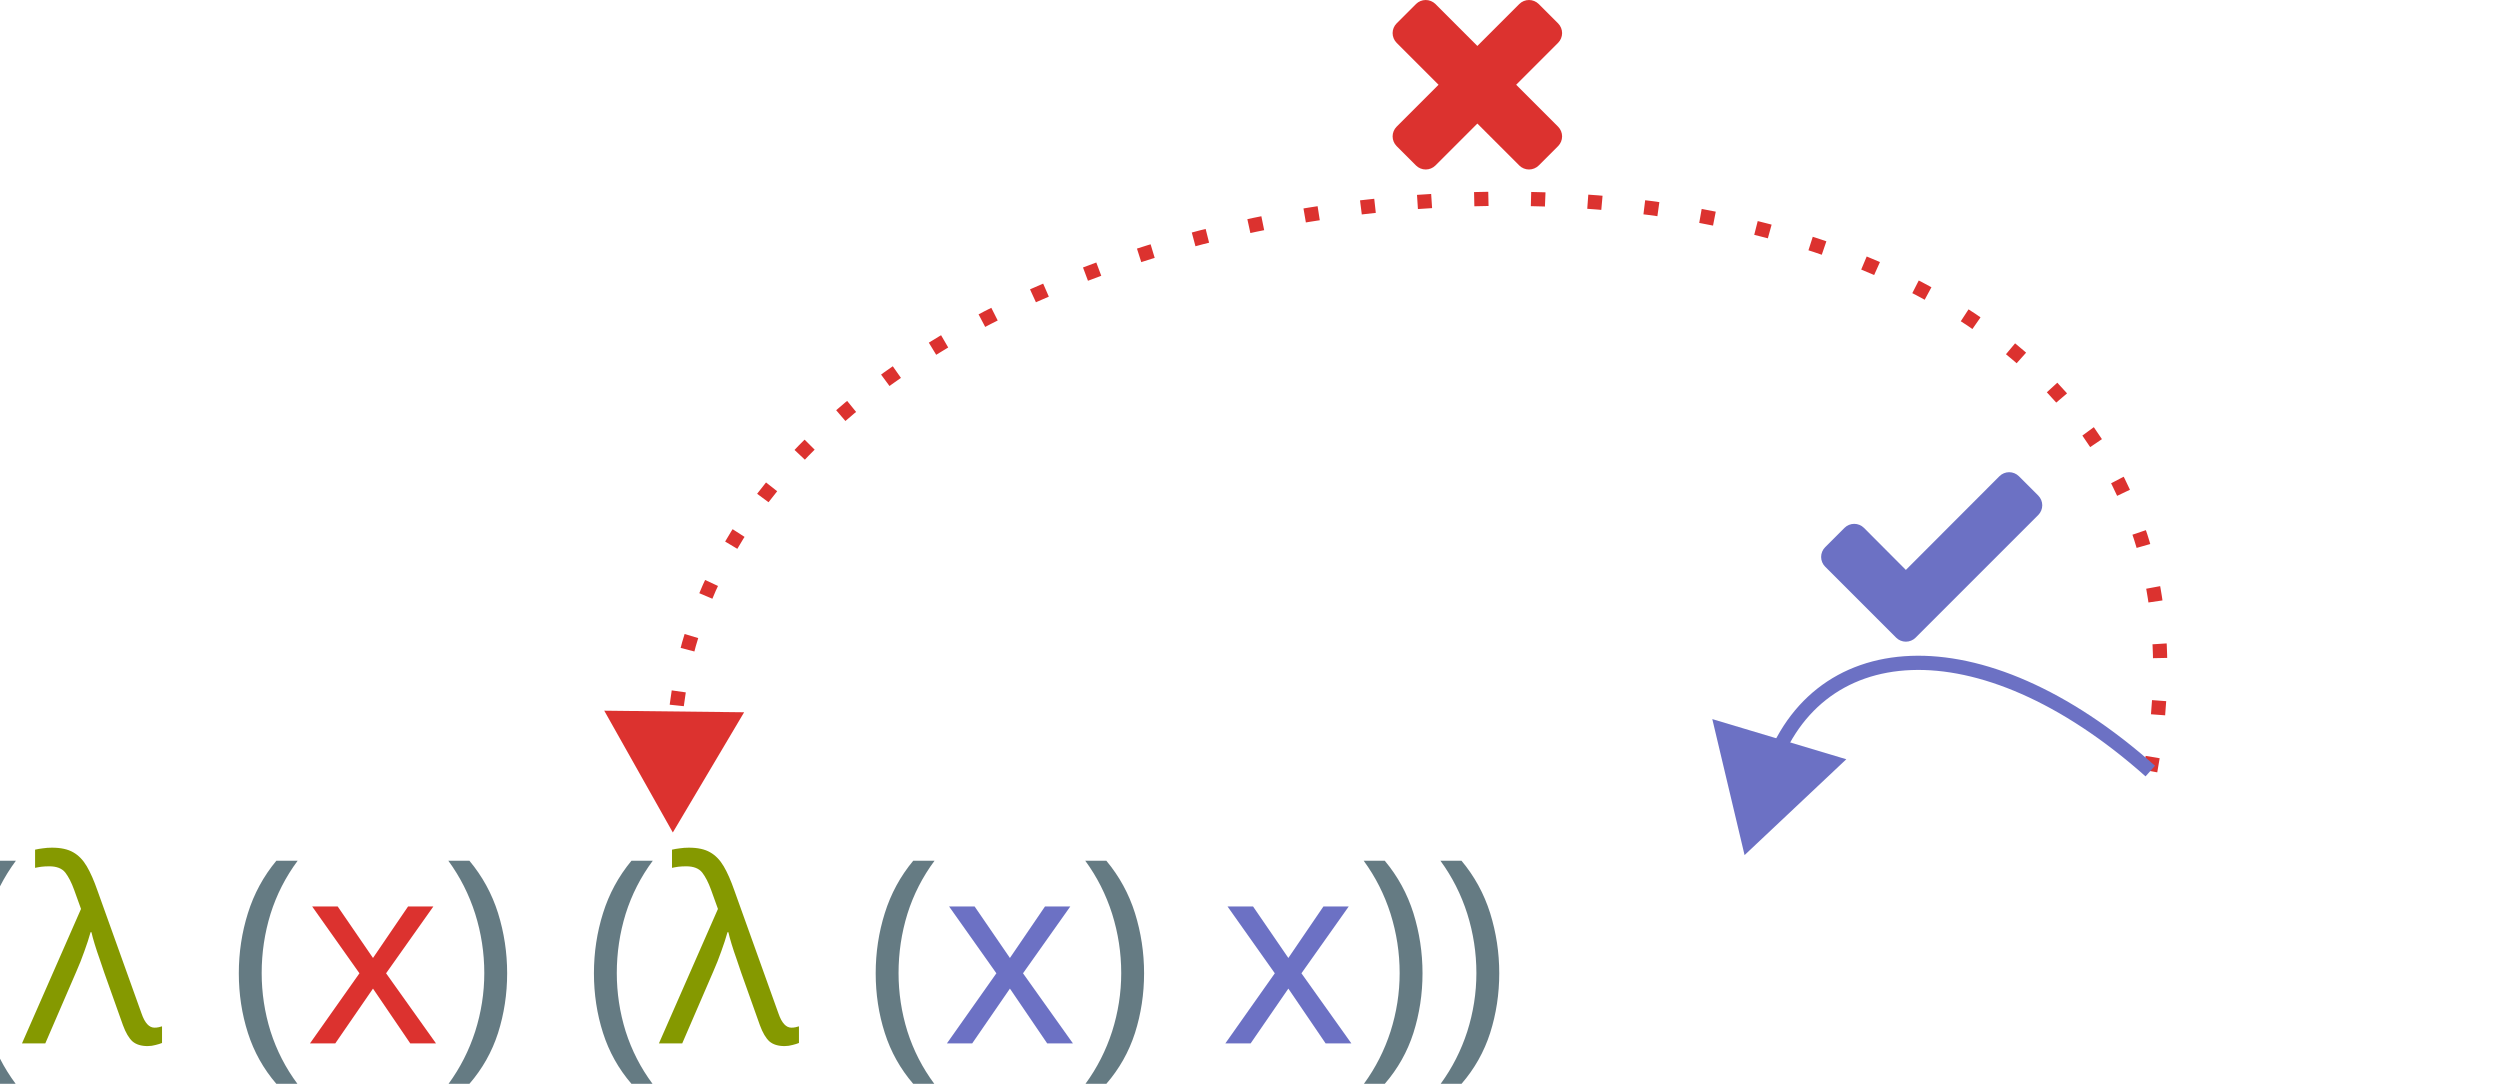
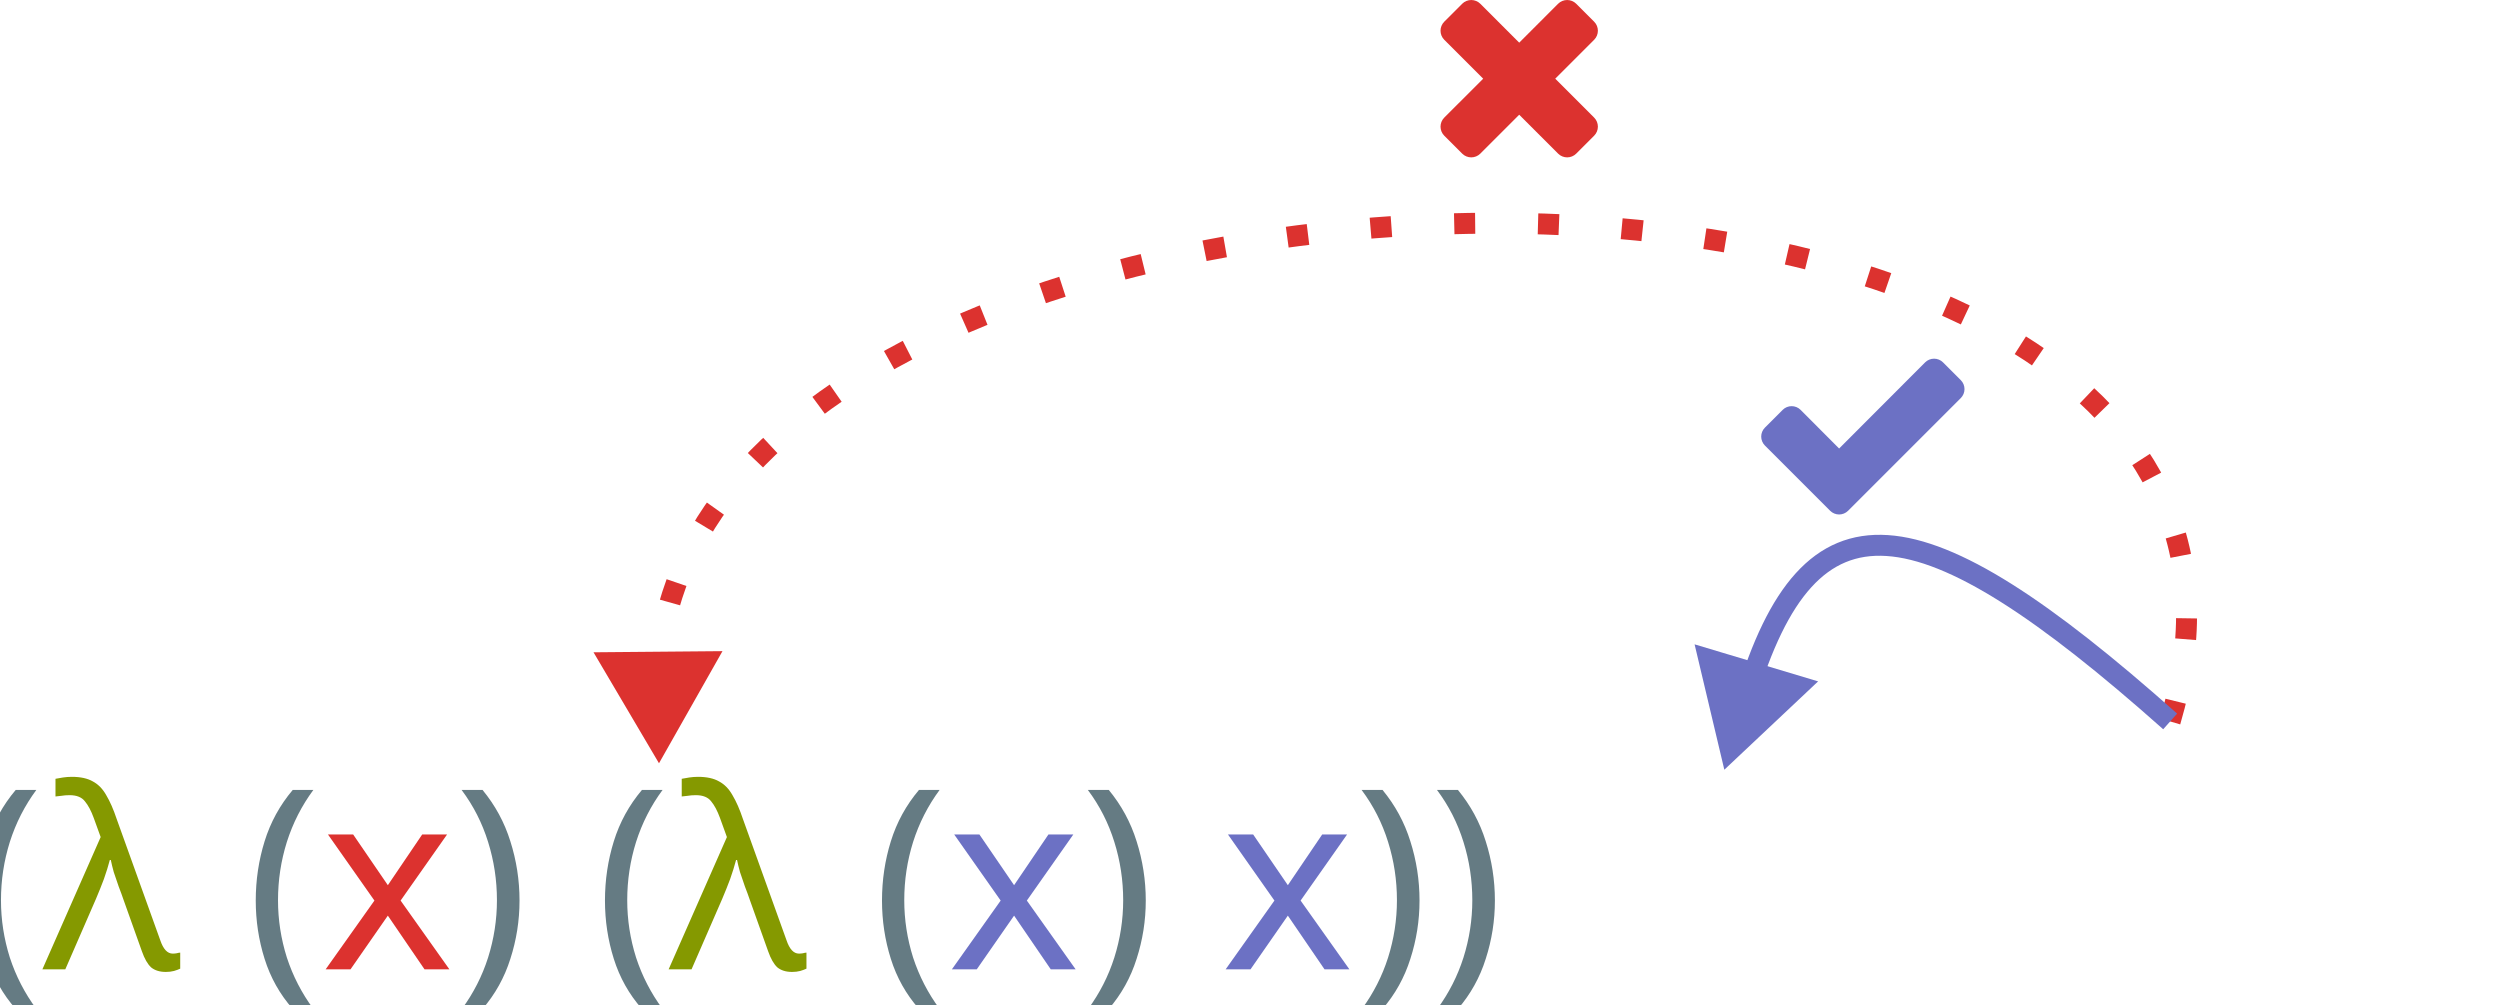
- <svg xmlns="http://www.w3.org/2000/svg" width="176" height="76.625" viewBox="0 0 175.999 76.625" id="svg2" version="1.1">
+ <svg xmlns="http://www.w3.org/2000/svg" width="119.325" height="47.945" viewBox="0 0 119.325 47.945" id="svg2" version="1.1">
  <defs id="defs4">
    <marker orient="auto" refY="0" refX="0" id="marker5648" style="overflow:visible">
-       <path id="path5650" d="M 5.77,0 -2.88,5 V -5 Z" style="fill:#6c71c4;fill-opacity:1;fill-rule:evenodd;stroke:#6c71c4;stroke-width:1pt;stroke-opacity:1" transform="scale(0.8)" />
+       <path id="path5650" d="M 5.77,0 -2.88,5 V -5 Z" style="fill:#6c71c4;fill-opacity:1;fill-rule:evenodd;stroke:#6c71c4;stroke-width:1pt;stroke-opacity:1" transform="scale(0.5)" />
    </marker>
    <marker style="overflow:visible" id="marker4974" refX="0" refY="0" orient="auto">
-       <path transform="scale(0.8)" style="fill:#dc322f;fill-opacity:1;fill-rule:evenodd;stroke:#dc322f;stroke-width:1pt;stroke-opacity:1" d="M 5.77,0 -2.88,5 V -5 Z" id="path4976" />
+       <path transform="scale(0.5)" style="fill:#dc322f;fill-opacity:1;fill-rule:evenodd;stroke:#dc322f;stroke-width:1pt;stroke-opacity:1" d="M 5.77,0 -2.88,5 V -5 Z" id="path4976" />
    </marker>
  </defs>
-   <text id="text4136" y="73.457" x="-3.744" style="font-style:normal;font-variant:normal;font-weight:normal;font-stretch:normal;line-height:0%;font-family:'Source Code Pro';-inkscape-font-specification:'Source Code Pro';text-align:start;letter-spacing:0px;word-spacing:0px;writing-mode:lr-tb;text-anchor:start;fill:#000000;fill-opacity:1;stroke:none;stroke-width:1px;stroke-linecap:butt;stroke-linejoin:miter;stroke-opacity:1" xml:space="preserve">
-     <tspan style="font-size:18px;line-height:10;fill:#657b83" y="73.457" x="-3.744" id="tspan4138">(<tspan id="tspan4144" style="fill:#859900">λ</tspan> (<tspan id="tspan4152" style="fill:#dc322f">x</tspan>) (<tspan id="tspan4146" style="fill:#859900">λ</tspan> (<tspan id="tspan4148" style="fill:#6c71c4">x</tspan>) <tspan id="tspan4150" style="fill:#6c71c4">x</tspan>))</tspan>
+   <text id="text4136" y="46.265" x="-1.5" style="font-style:normal;font-variant:normal;font-weight:normal;font-stretch:normal;font-size:12px;line-height:0%;font-family:'Fira Mono';-inkscape-font-specification:'Fira Mono';text-align:start;letter-spacing:0px;word-spacing:0px;writing-mode:lr-tb;text-anchor:start;fill:#000000;fill-opacity:1;stroke:none;stroke-width:1px;stroke-linecap:butt;stroke-linejoin:miter;stroke-opacity:1" xml:space="preserve">
+     <tspan style="font-style:normal;font-variant:normal;font-weight:normal;font-stretch:normal;font-size:12px;line-height:10;font-family:'Fira Mono';-inkscape-font-specification:'Fira Mono';fill:#657b83" y="46.265" x="-1.5" id="tspan4138">(<tspan id="tspan4144" style="font-style:normal;font-variant:normal;font-weight:normal;font-stretch:normal;font-size:12px;font-family:'Fira Mono';-inkscape-font-specification:'Fira Mono';fill:#859900">λ</tspan> (<tspan id="tspan4152" style="font-style:normal;font-variant:normal;font-weight:normal;font-stretch:normal;font-size:12px;font-family:'Fira Mono';-inkscape-font-specification:'Fira Mono';fill:#dc322f">x</tspan>) (<tspan id="tspan4146" style="font-style:normal;font-variant:normal;font-weight:normal;font-stretch:normal;font-size:12px;font-family:'Fira Mono';-inkscape-font-specification:'Fira Mono';fill:#859900">λ</tspan> (<tspan id="tspan4148" style="font-style:normal;font-variant:normal;font-weight:normal;font-stretch:normal;font-size:12px;font-family:'Fira Mono';-inkscape-font-specification:'Fira Mono';fill:#6c71c4">x</tspan>) <tspan id="tspan4150" style="font-style:normal;font-variant:normal;font-weight:normal;font-stretch:normal;font-size:12px;font-family:'Fira Mono';-inkscape-font-specification:'Fira Mono';fill:#6c71c4">x</tspan>))</tspan>
  </text>
-   <path id="path4964" d="M 151.379,54.283 C 162.006,-2.932 47.977,4.599 47.43,52.925" style="fill:none;fill-rule:evenodd;stroke:#dc322f;stroke-width:1;stroke-linecap:butt;stroke-linejoin:miter;stroke-miterlimit:4;stroke-dasharray:1, 3;stroke-dashoffset:0;stroke-opacity:1;marker-end:url(#marker4974)" />
-   <path style="fill:none;fill-rule:evenodd;stroke:#6c71c4;stroke-width:1px;stroke-linecap:butt;stroke-linejoin:miter;stroke-opacity:1;marker-end:url(#marker5648)" d="M 151.379,54.283 C 139.326,43.562 127.505,44.553 124.448,54.756" id="path5646" />
-   <g id="text4178" style="font-style:normal;font-variant:normal;font-weight:normal;font-stretch:normal;font-size:18.75px;line-height:1000%;font-family:'Fira Sans';-inkscape-font-specification:'Fira Sans, Normal';text-align:start;letter-spacing:0px;word-spacing:0px;writing-mode:lr-tb;text-anchor:start;fill:#000000;fill-opacity:1;stroke:none;stroke-width:1px;stroke-linecap:butt;stroke-linejoin:miter;stroke-opacity:1" transform="translate(-117.0284,-302.3544)">
-     <path id="path4183" style="font-style:normal;font-variant:normal;font-weight:normal;font-stretch:normal;font-size:18px;line-height:1000%;font-family:FontAwesome;-inkscape-font-specification:'FontAwesome, Normal';text-align:start;writing-mode:lr-tb;text-anchor:start;fill:#6c71c4" d="m 260.803,337.927 c 0,-0.251 -0.1,-0.502 -0.281,-0.683 l -1.366,-1.366 c -0.181,-0.181 -0.432,-0.281 -0.683,-0.281 -0.251,0 -0.502,0.1 -0.683,0.281 l -6.589,6.599 -2.953,-2.963 c -0.181,-0.181 -0.432,-0.281 -0.683,-0.281 -0.251,0 -0.502,0.1 -0.683,0.281 l -1.366,1.366 c -0.181,0.181 -0.281,0.432 -0.281,0.683 0,0.251 0.1,0.502 0.281,0.683 l 3.636,3.636 1.366,1.366 c 0.181,0.181 0.432,0.281 0.683,0.281 0.251,0 0.502,-0.1 0.683,-0.281 l 1.366,-1.366 7.272,-7.272 c 0.181,-0.181 0.281,-0.432 0.281,-0.683 z" />
+   <path id="path4964" d="M 103.582,34.434 C 113.195,1.895 31.167,4.077 31.422,32.88" style="fill:none;fill-rule:evenodd;stroke:#dc322f;stroke-width:1;stroke-linecap:butt;stroke-linejoin:miter;stroke-miterlimit:4;stroke-dasharray:1, 3;stroke-dashoffset:0;stroke-opacity:1;marker-end:url(#marker4974)" />
+   <path style="fill:none;fill-rule:evenodd;stroke:#6c71c4;stroke-width:1px;stroke-linecap:butt;stroke-linejoin:miter;stroke-opacity:1;marker-end:url(#marker5648)" d="M 103.582,34.434 C 91.529,23.713 86.38,23.134 83.322,33.337" id="path5646" />
+   <g id="text4178" style="font-style:normal;font-variant:normal;font-weight:normal;font-stretch:normal;font-size:18.75px;line-height:1000%;font-family:'Fira Sans';-inkscape-font-specification:'Fira Sans, Normal';text-align:start;letter-spacing:0px;word-spacing:0px;writing-mode:lr-tb;text-anchor:start;fill:#000000;fill-opacity:1;stroke:none;stroke-width:1.604px;stroke-linecap:butt;stroke-linejoin:miter;stroke-opacity:1" transform="matrix(0.62327,0,0,0.62327,-68.78499,-192.048)">
+     <path id="path4183" style="font-style:normal;font-variant:normal;font-weight:normal;font-stretch:normal;font-size:18px;line-height:1000%;font-family:FontAwesome;-inkscape-font-specification:'FontAwesome, Normal';text-align:start;writing-mode:lr-tb;text-anchor:start;fill:#6c71c4;stroke-width:1.604px" d="m 260.803,337.927 c 0,-0.251 -0.1,-0.502 -0.281,-0.683 l -1.366,-1.366 c -0.181,-0.181 -0.432,-0.281 -0.683,-0.281 -0.251,0 -0.502,0.1 -0.683,0.281 l -6.589,6.599 -2.953,-2.963 c -0.181,-0.181 -0.432,-0.281 -0.683,-0.281 -0.251,0 -0.502,0.1 -0.683,0.281 l -1.366,1.366 c -0.181,0.181 -0.281,0.432 -0.281,0.683 0,0.251 0.1,0.502 0.281,0.683 l 3.636,3.636 1.366,1.366 c 0.181,0.181 0.432,0.281 0.683,0.281 0.251,0 0.502,-0.1 0.683,-0.281 l 1.366,-1.366 7.272,-7.272 c 0.181,-0.181 0.281,-0.432 0.281,-0.683 z" />
  </g>
-   <g id="text4185" style="font-style:normal;font-variant:normal;font-weight:normal;font-stretch:normal;font-size:18px;line-height:1000%;font-family:FontAwesome;-inkscape-font-specification:'FontAwesome, Normal';text-align:start;letter-spacing:0px;word-spacing:0px;writing-mode:lr-tb;text-anchor:start;fill:#000000;fill-opacity:1;stroke:none;stroke-width:1px;stroke-linecap:butt;stroke-linejoin:miter;stroke-opacity:1" transform="translate(-117.0284,-302.3544)">
-     <path id="path4196" style="fill:#dc322f" d="m 227,311.957 c 0,-0.251 -0.1,-0.502 -0.281,-0.683 l -2.953,-2.953 2.953,-2.953 c 0.181,-0.181 0.281,-0.432 0.281,-0.683 0,-0.251 -0.1,-0.502 -0.281,-0.683 l -1.366,-1.366 c -0.181,-0.181 -0.432,-0.281 -0.683,-0.281 -0.251,0 -0.502,0.1 -0.683,0.281 l -2.953,2.953 -2.953,-2.953 c -0.181,-0.181 -0.432,-0.281 -0.683,-0.281 -0.251,0 -0.502,0.1 -0.683,0.281 l -1.366,1.366 c -0.181,0.181 -0.281,0.432 -0.281,0.683 0,0.251 0.1,0.502 0.281,0.683 l 2.953,2.953 -2.953,2.953 c -0.181,0.181 -0.281,0.432 -0.281,0.683 0,0.251 0.1,0.502 0.281,0.683 l 1.366,1.366 c 0.181,0.181 0.432,0.281 0.683,0.281 0.251,0 0.502,-0.1 0.683,-0.281 l 2.953,-2.953 2.953,2.953 c 0.181,0.181 0.432,0.281 0.683,0.281 0.251,0 0.502,-0.1 0.683,-0.281 l 1.366,-1.366 c 0.181,-0.181 0.281,-0.432 0.281,-0.683 z" />
+   <g id="text4185" style="font-style:normal;font-variant:normal;font-weight:normal;font-stretch:normal;font-size:18px;line-height:1000%;font-family:FontAwesome;-inkscape-font-specification:'FontAwesome, Normal';text-align:start;letter-spacing:0px;word-spacing:0px;writing-mode:lr-tb;text-anchor:start;fill:#000000;fill-opacity:1;stroke:none;stroke-width:1.589px;stroke-linecap:butt;stroke-linejoin:miter;stroke-opacity:1" transform="matrix(0.6295053,0,0,0.6295053,-79.15437,-204.6794)">
+     <path id="path4196" style="fill:#dc322f;stroke-width:1.589px" d="m 246.895,334.746 c 0,-0.251 -0.1,-0.502 -0.281,-0.683 l -2.953,-2.953 2.953,-2.953 c 0.181,-0.181 0.281,-0.432 0.281,-0.683 0,-0.251 -0.1,-0.502 -0.281,-0.683 l -1.366,-1.366 c -0.181,-0.181 -0.432,-0.281 -0.683,-0.281 -0.251,0 -0.502,0.1 -0.683,0.281 l -2.953,2.953 -2.953,-2.953 c -0.181,-0.181 -0.432,-0.281 -0.683,-0.281 -0.251,0 -0.502,0.1 -0.683,0.281 l -1.366,1.366 c -0.181,0.181 -0.281,0.432 -0.281,0.683 0,0.251 0.1,0.502 0.281,0.683 l 2.953,2.953 -2.953,2.953 c -0.181,0.181 -0.281,0.432 -0.281,0.683 0,0.251 0.1,0.502 0.281,0.683 l 1.366,1.366 c 0.181,0.181 0.432,0.281 0.683,0.281 0.251,0 0.502,-0.1 0.683,-0.281 l 2.953,-2.953 2.953,2.953 c 0.181,0.181 0.432,0.281 0.683,0.281 0.251,0 0.502,-0.1 0.683,-0.281 l 1.366,-1.366 c 0.181,-0.181 0.281,-0.432 0.281,-0.683 z" />
  </g>
</svg>
